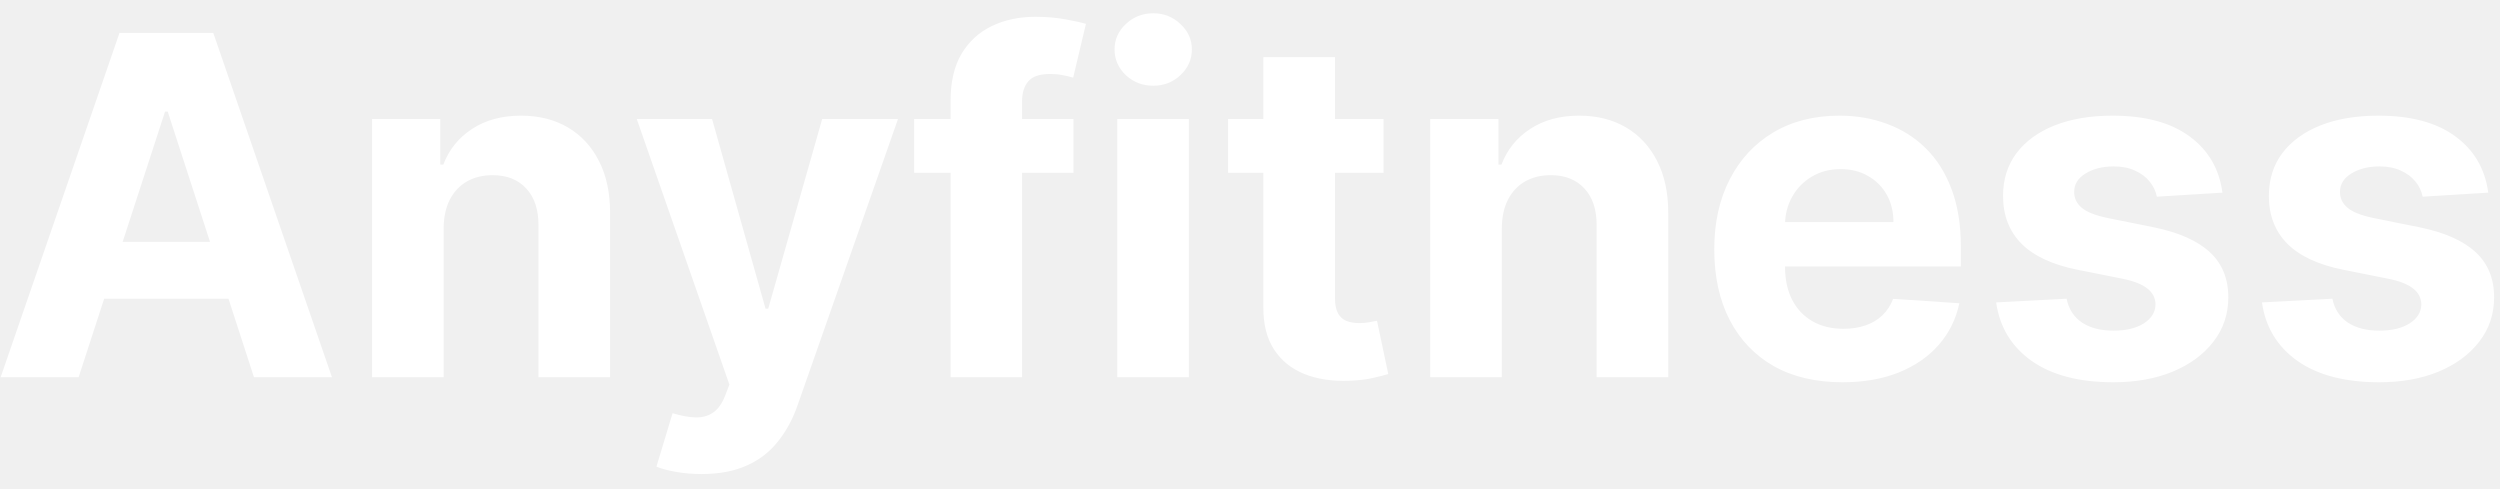
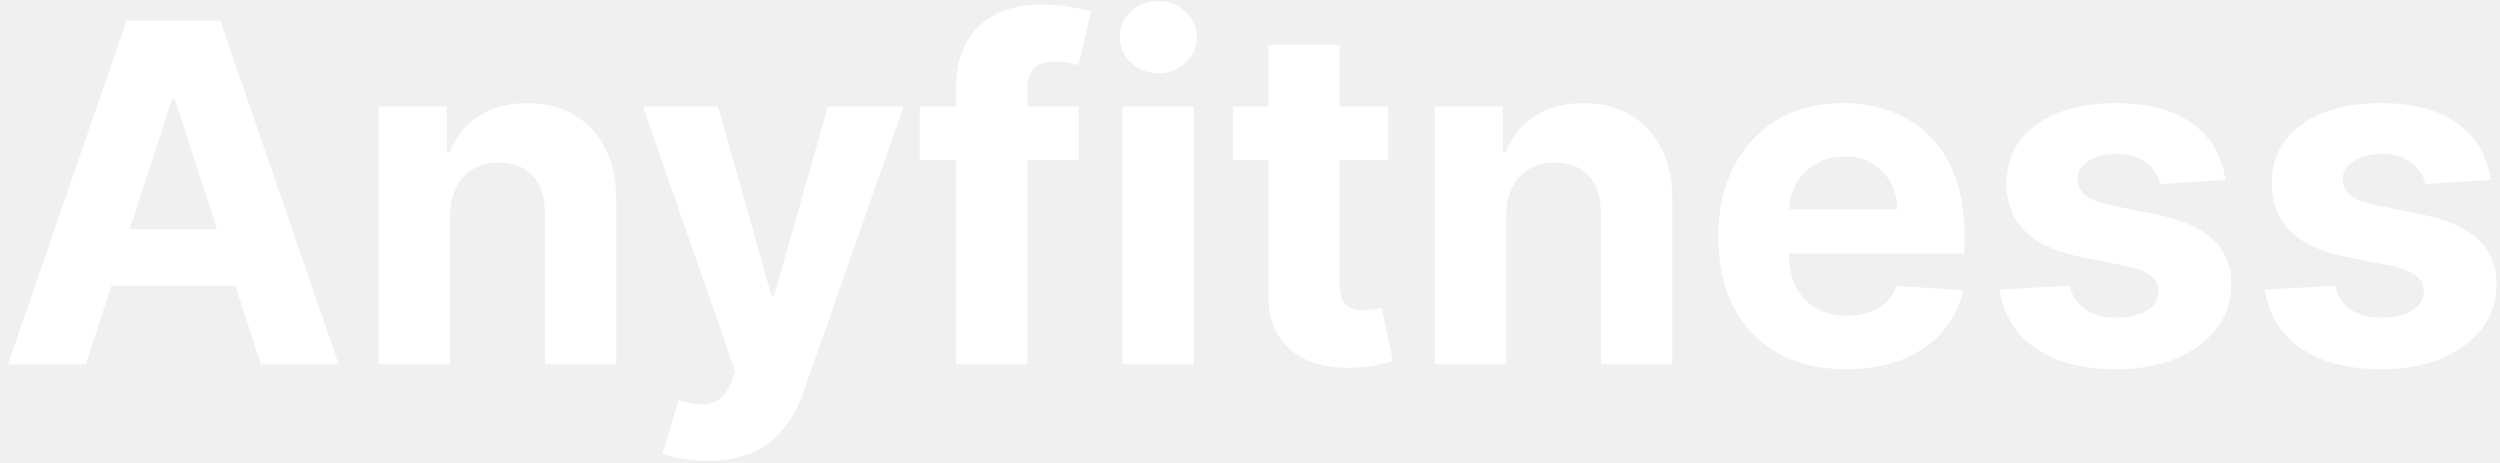
- <svg xmlns="http://www.w3.org/2000/svg" width="169" height="33" viewBox="0 0 169 33" fill="none">
-   <path d="M5.315 25.5H0.043L8.077 2.227H14.418L22.44 25.5H17.168L11.338 7.545H11.156L5.315 25.5ZM4.986 16.352H17.44V20.193H4.986V16.352ZM29.991 15.409V25.5H25.151V8.045H29.764V11.125H29.969C30.355 10.11 31.003 9.307 31.912 8.716C32.821 8.117 33.923 7.818 35.219 7.818C36.431 7.818 37.488 8.083 38.389 8.614C39.291 9.144 39.992 9.902 40.492 10.886C40.992 11.864 41.242 13.03 41.242 14.386V25.5H36.401V15.25C36.408 14.182 36.135 13.348 35.582 12.75C35.029 12.144 34.268 11.841 33.298 11.841C32.647 11.841 32.071 11.981 31.571 12.261C31.079 12.542 30.692 12.951 30.412 13.489C30.139 14.019 29.999 14.659 29.991 15.409ZM47.42 32.045C46.807 32.045 46.231 31.996 45.693 31.898C45.163 31.807 44.724 31.689 44.375 31.546L45.466 27.932C46.034 28.106 46.545 28.201 47 28.216C47.462 28.231 47.86 28.125 48.193 27.898C48.534 27.671 48.811 27.284 49.023 26.739L49.307 26L43.045 8.045H48.136L51.75 20.864H51.932L55.58 8.045H60.705L53.92 27.386C53.595 28.326 53.151 29.144 52.591 29.841C52.038 30.546 51.337 31.087 50.489 31.466C49.64 31.852 48.617 32.045 47.42 32.045ZM72.568 8.045V11.682H61.795V8.045H72.568ZM64.261 25.5V6.784C64.261 5.519 64.508 4.47 65 3.636C65.5 2.803 66.182 2.178 67.046 1.761C67.909 1.345 68.89 1.136 69.989 1.136C70.731 1.136 71.409 1.193 72.023 1.307C72.644 1.42 73.106 1.523 73.409 1.614L72.546 5.25C72.356 5.189 72.121 5.133 71.841 5.08C71.568 5.027 71.288 5 71 5C70.288 5 69.792 5.167 69.511 5.5C69.231 5.826 69.091 6.284 69.091 6.875V25.5H64.261ZM75.526 25.5V8.045H80.367V25.5H75.526ZM77.957 5.795C77.238 5.795 76.62 5.557 76.105 5.08C75.597 4.595 75.344 4.015 75.344 3.341C75.344 2.674 75.597 2.102 76.105 1.625C76.62 1.14 77.238 0.898 77.957 0.898C78.677 0.898 79.291 1.14 79.798 1.625C80.313 2.102 80.571 2.674 80.571 3.341C80.571 4.015 80.313 4.595 79.798 5.08C79.291 5.557 78.677 5.795 77.957 5.795ZM93.528 8.045V11.682H83.017V8.045H93.528ZM85.403 3.864H90.244V20.136C90.244 20.583 90.312 20.932 90.449 21.182C90.585 21.424 90.775 21.595 91.017 21.693C91.267 21.792 91.555 21.841 91.881 21.841C92.108 21.841 92.335 21.822 92.562 21.784C92.79 21.739 92.964 21.704 93.085 21.682L93.847 25.284C93.604 25.36 93.263 25.447 92.824 25.546C92.385 25.651 91.85 25.716 91.222 25.739C90.055 25.784 89.032 25.629 88.153 25.273C87.282 24.917 86.604 24.364 86.119 23.614C85.635 22.864 85.396 21.917 85.403 20.773V3.864ZM101.523 15.409V25.5H96.682V8.045H101.295V11.125H101.5C101.886 10.11 102.534 9.307 103.443 8.716C104.352 8.117 105.455 7.818 106.75 7.818C107.962 7.818 109.019 8.083 109.92 8.614C110.822 9.144 111.523 9.902 112.023 10.886C112.523 11.864 112.773 13.03 112.773 14.386V25.5H107.932V15.25C107.939 14.182 107.667 13.348 107.114 12.75C106.561 12.144 105.799 11.841 104.83 11.841C104.178 11.841 103.602 11.981 103.102 12.261C102.61 12.542 102.223 12.951 101.943 13.489C101.67 14.019 101.53 14.659 101.523 15.409ZM124.543 25.841C122.747 25.841 121.202 25.477 119.906 24.75C118.618 24.015 117.626 22.977 116.929 21.636C116.232 20.288 115.884 18.693 115.884 16.852C115.884 15.057 116.232 13.481 116.929 12.125C117.626 10.769 118.607 9.712 119.872 8.955C121.145 8.197 122.637 7.818 124.349 7.818C125.501 7.818 126.573 8.004 127.565 8.375C128.565 8.739 129.437 9.288 130.179 10.023C130.929 10.758 131.512 11.682 131.929 12.796C132.346 13.902 132.554 15.197 132.554 16.682V18.011H117.815V15.011H127.997C127.997 14.314 127.846 13.697 127.543 13.159C127.24 12.621 126.819 12.201 126.281 11.898C125.751 11.587 125.134 11.432 124.429 11.432C123.694 11.432 123.043 11.602 122.474 11.943C121.914 12.277 121.474 12.727 121.156 13.296C120.838 13.856 120.675 14.481 120.668 15.171V18.023C120.668 18.886 120.827 19.633 121.145 20.261C121.471 20.89 121.929 21.375 122.52 21.716C123.111 22.057 123.812 22.227 124.622 22.227C125.16 22.227 125.652 22.151 126.099 22C126.546 21.849 126.929 21.621 127.247 21.318C127.565 21.015 127.808 20.644 127.974 20.204L132.452 20.5C132.224 21.576 131.759 22.515 131.054 23.318C130.357 24.114 129.455 24.735 128.349 25.182C127.251 25.621 125.982 25.841 124.543 25.841ZM150.236 13.023L145.804 13.296C145.728 12.917 145.565 12.576 145.315 12.273C145.065 11.962 144.736 11.716 144.327 11.534C143.925 11.345 143.444 11.25 142.884 11.25C142.134 11.25 141.501 11.409 140.986 11.727C140.471 12.038 140.213 12.454 140.213 12.977C140.213 13.394 140.38 13.746 140.713 14.034C141.046 14.322 141.618 14.553 142.429 14.727L145.588 15.364C147.285 15.712 148.55 16.273 149.384 17.046C150.217 17.818 150.634 18.833 150.634 20.091C150.634 21.235 150.296 22.239 149.622 23.102C148.955 23.966 148.039 24.64 146.872 25.125C145.713 25.602 144.376 25.841 142.861 25.841C140.55 25.841 138.709 25.36 137.338 24.398C135.974 23.428 135.175 22.11 134.94 20.443L139.702 20.193C139.846 20.898 140.194 21.436 140.747 21.807C141.3 22.171 142.009 22.352 142.872 22.352C143.721 22.352 144.402 22.189 144.918 21.864C145.44 21.53 145.705 21.102 145.713 20.579C145.705 20.14 145.52 19.78 145.156 19.5C144.793 19.212 144.232 18.992 143.474 18.841L140.452 18.239C138.747 17.898 137.478 17.307 136.645 16.466C135.819 15.625 135.406 14.553 135.406 13.25C135.406 12.129 135.709 11.163 136.315 10.352C136.929 9.542 137.789 8.917 138.895 8.477C140.009 8.038 141.312 7.818 142.804 7.818C145.009 7.818 146.743 8.284 148.009 9.216C149.281 10.148 150.024 11.417 150.236 13.023ZM168.205 13.023L163.773 13.296C163.697 12.917 163.534 12.576 163.284 12.273C163.034 11.962 162.705 11.716 162.295 11.534C161.894 11.345 161.413 11.25 160.852 11.25C160.102 11.25 159.47 11.409 158.955 11.727C158.439 12.038 158.182 12.454 158.182 12.977C158.182 13.394 158.348 13.746 158.682 14.034C159.015 14.322 159.587 14.553 160.398 14.727L163.557 15.364C165.254 15.712 166.519 16.273 167.352 17.046C168.186 17.818 168.602 18.833 168.602 20.091C168.602 21.235 168.265 22.239 167.591 23.102C166.924 23.966 166.008 24.64 164.841 25.125C163.682 25.602 162.345 25.841 160.83 25.841C158.519 25.841 156.678 25.36 155.307 24.398C153.943 23.428 153.144 22.11 152.909 20.443L157.67 20.193C157.814 20.898 158.163 21.436 158.716 21.807C159.269 22.171 159.977 22.352 160.841 22.352C161.689 22.352 162.371 22.189 162.886 21.864C163.409 21.53 163.674 21.102 163.682 20.579C163.674 20.14 163.489 19.78 163.125 19.5C162.761 19.212 162.201 18.992 161.443 18.841L158.42 18.239C156.716 17.898 155.447 17.307 154.614 16.466C153.788 15.625 153.375 14.553 153.375 13.25C153.375 12.129 153.678 11.163 154.284 10.352C154.898 9.542 155.758 8.917 156.864 8.477C157.977 8.038 159.28 7.818 160.773 7.818C162.977 7.818 164.712 8.284 165.977 9.216C167.25 10.148 167.992 11.417 168.205 13.023Z" fill="white" />
+ <svg xmlns="http://www.w3.org/2000/svg" width="254" height="47" viewBox="0 0 254 47" fill="none">
+   <path d="M8.723 37H0.814L12.865 2.091H22.376L34.41 37H26.501L17.757 10.068H17.484L8.723 37ZM8.229 23.278H26.91V29.04H8.229V23.278ZM45.737 21.864V37H38.476V10.818H45.396V15.438H45.703C46.283 13.915 47.254 12.71 48.618 11.824C49.981 10.926 51.635 10.477 53.578 10.477C55.396 10.477 56.981 10.875 58.334 11.671C59.686 12.466 60.737 13.602 61.487 15.079C62.237 16.546 62.612 18.296 62.612 20.329V37H55.351V21.625C55.362 20.023 54.953 18.773 54.124 17.875C53.294 16.966 52.152 16.511 50.697 16.511C49.72 16.511 48.856 16.722 48.106 17.142C47.368 17.562 46.788 18.176 46.368 18.983C45.959 19.778 45.749 20.739 45.737 21.864ZM71.881 46.818C70.96 46.818 70.097 46.744 69.29 46.597C68.494 46.46 67.835 46.284 67.312 46.068L68.949 40.648C69.801 40.909 70.568 41.051 71.25 41.074C71.943 41.097 72.54 40.938 73.04 40.597C73.551 40.256 73.966 39.676 74.284 38.858L74.71 37.75L65.318 10.818H72.954L78.375 30.046H78.648L84.119 10.818H91.807L81.631 39.83C81.142 41.239 80.477 42.466 79.636 43.511C78.807 44.568 77.756 45.381 76.483 45.949C75.21 46.528 73.676 46.818 71.881 46.818ZM109.602 10.818V16.273H93.443V10.818H109.602ZM97.142 37V8.926C97.142 7.028 97.511 5.455 98.25 4.205C99 2.955 100.023 2.017 101.318 1.392C102.614 0.767 104.085 0.455 105.733 0.455C106.847 0.455 107.864 0.54 108.784 0.71C109.716 0.881 110.409 1.034 110.864 1.17L109.568 6.625C109.284 6.534 108.932 6.449 108.511 6.369C108.102 6.29 107.682 6.25 107.25 6.25C106.182 6.25 105.438 6.5 105.017 7C104.597 7.489 104.386 8.176 104.386 9.062V37H97.142ZM114.038 37V10.818H121.3V37H114.038ZM117.686 7.443C116.607 7.443 115.68 7.085 114.908 6.369C114.146 5.642 113.766 4.773 113.766 3.761C113.766 2.761 114.146 1.903 114.908 1.188C115.68 0.46 116.607 0.097 117.686 0.097C118.766 0.097 119.686 0.46 120.447 1.188C121.22 1.903 121.607 2.761 121.607 3.761C121.607 4.773 121.22 5.642 120.447 6.369C119.686 7.085 118.766 7.443 117.686 7.443ZM141.043 10.818V16.273H125.276V10.818H141.043ZM128.855 4.545H136.116V28.954C136.116 29.625 136.219 30.148 136.423 30.523C136.628 30.886 136.912 31.142 137.276 31.29C137.651 31.438 138.082 31.511 138.571 31.511C138.912 31.511 139.253 31.483 139.594 31.426C139.935 31.358 140.196 31.307 140.378 31.273L141.52 36.676C141.156 36.79 140.645 36.92 139.986 37.068C139.327 37.227 138.526 37.324 137.582 37.358C135.832 37.426 134.298 37.193 132.98 36.659C131.673 36.125 130.656 35.295 129.929 34.17C129.202 33.045 128.844 31.625 128.855 29.909V4.545ZM153.034 21.864V37H145.773V10.818H152.693V15.438H153C153.58 13.915 154.551 12.71 155.915 11.824C157.278 10.926 158.932 10.477 160.875 10.477C162.693 10.477 164.278 10.875 165.631 11.671C166.983 12.466 168.034 13.602 168.784 15.079C169.534 16.546 169.909 18.296 169.909 20.329V37H162.648V21.625C162.659 20.023 162.25 18.773 161.42 17.875C160.591 16.966 159.449 16.511 157.994 16.511C157.017 16.511 156.153 16.722 155.403 17.142C154.665 17.562 154.085 18.176 153.665 18.983C153.256 19.778 153.045 20.739 153.034 21.864ZM187.564 37.511C184.871 37.511 182.553 36.966 180.609 35.875C178.678 34.773 177.189 33.216 176.143 31.204C175.098 29.182 174.575 26.79 174.575 24.028C174.575 21.335 175.098 18.972 176.143 16.938C177.189 14.903 178.661 13.318 180.558 12.182C182.467 11.046 184.706 10.477 187.274 10.477C189.001 10.477 190.609 10.756 192.098 11.312C193.598 11.858 194.905 12.682 196.018 13.784C197.143 14.886 198.018 16.273 198.643 17.943C199.268 19.602 199.581 21.546 199.581 23.773V25.767H177.473V21.267H192.746C192.746 20.222 192.518 19.296 192.064 18.489C191.609 17.682 190.979 17.051 190.172 16.597C189.376 16.131 188.45 15.898 187.393 15.898C186.291 15.898 185.314 16.153 184.462 16.665C183.621 17.165 182.962 17.841 182.484 18.693C182.007 19.534 181.763 20.472 181.751 21.506V25.784C181.751 27.079 181.99 28.199 182.467 29.142C182.956 30.085 183.643 30.812 184.53 31.324C185.416 31.835 186.467 32.091 187.683 32.091C188.49 32.091 189.229 31.977 189.899 31.75C190.57 31.523 191.143 31.182 191.621 30.727C192.098 30.273 192.462 29.716 192.712 29.057L199.428 29.5C199.087 31.114 198.388 32.523 197.331 33.727C196.286 34.92 194.933 35.852 193.274 36.523C191.626 37.182 189.723 37.511 187.564 37.511ZM226.104 18.284L219.456 18.693C219.342 18.125 219.098 17.614 218.723 17.159C218.348 16.693 217.854 16.324 217.24 16.051C216.638 15.767 215.916 15.625 215.075 15.625C213.95 15.625 213.001 15.864 212.229 16.341C211.456 16.807 211.07 17.432 211.07 18.216C211.07 18.841 211.32 19.369 211.82 19.801C212.32 20.233 213.178 20.579 214.393 20.841L219.132 21.796C221.678 22.318 223.575 23.159 224.825 24.318C226.075 25.477 226.7 27 226.7 28.886C226.7 30.602 226.195 32.108 225.183 33.403C224.183 34.699 222.808 35.71 221.058 36.438C219.32 37.153 217.314 37.511 215.041 37.511C211.575 37.511 208.814 36.79 206.757 35.347C204.712 33.892 203.513 31.915 203.161 29.415L210.303 29.04C210.518 30.097 211.041 30.903 211.871 31.46C212.7 32.006 213.763 32.278 215.058 32.278C216.331 32.278 217.354 32.034 218.126 31.546C218.911 31.046 219.308 30.403 219.32 29.619C219.308 28.96 219.03 28.421 218.484 28C217.939 27.568 217.098 27.239 215.962 27.011L211.428 26.108C208.871 25.597 206.967 24.71 205.717 23.449C204.479 22.188 203.859 20.579 203.859 18.625C203.859 16.943 204.314 15.494 205.223 14.278C206.143 13.062 207.433 12.125 209.092 11.466C210.763 10.807 212.717 10.477 214.956 10.477C218.263 10.477 220.865 11.176 222.763 12.574C224.672 13.972 225.786 15.875 226.104 18.284ZM253.057 18.284L246.409 18.693C246.295 18.125 246.051 17.614 245.676 17.159C245.301 16.693 244.807 16.324 244.193 16.051C243.591 15.767 242.869 15.625 242.028 15.625C240.903 15.625 239.955 15.864 239.182 16.341C238.409 16.807 238.023 17.432 238.023 18.216C238.023 18.841 238.273 19.369 238.773 19.801C239.273 20.233 240.131 20.579 241.347 20.841L246.085 21.796C248.631 22.318 250.528 23.159 251.778 24.318C253.028 25.477 253.653 27 253.653 28.886C253.653 30.602 253.148 32.108 252.136 33.403C251.136 34.699 249.761 35.71 248.011 36.438C246.273 37.153 244.267 37.511 241.994 37.511C238.528 37.511 235.767 36.79 233.71 35.347C231.665 33.892 230.466 31.915 230.114 29.415L237.256 29.04C237.472 30.097 237.994 30.903 238.824 31.46C239.653 32.006 240.716 32.278 242.011 32.278C243.284 32.278 244.307 32.034 245.08 31.546C245.864 31.046 246.261 30.403 246.273 29.619C246.261 28.96 245.983 28.421 245.438 28C244.892 27.568 244.051 27.239 242.915 27.011L238.381 26.108C235.824 25.597 233.92 24.71 232.67 23.449C231.432 22.188 230.812 20.579 230.812 18.625C230.812 16.943 231.267 15.494 232.176 14.278C233.097 13.062 234.386 12.125 236.045 11.466C237.716 10.807 239.67 10.477 241.909 10.477C245.216 10.477 247.818 11.176 249.716 12.574C251.625 13.972 252.739 15.875 253.057 18.284Z" fill="white" />
</svg>
